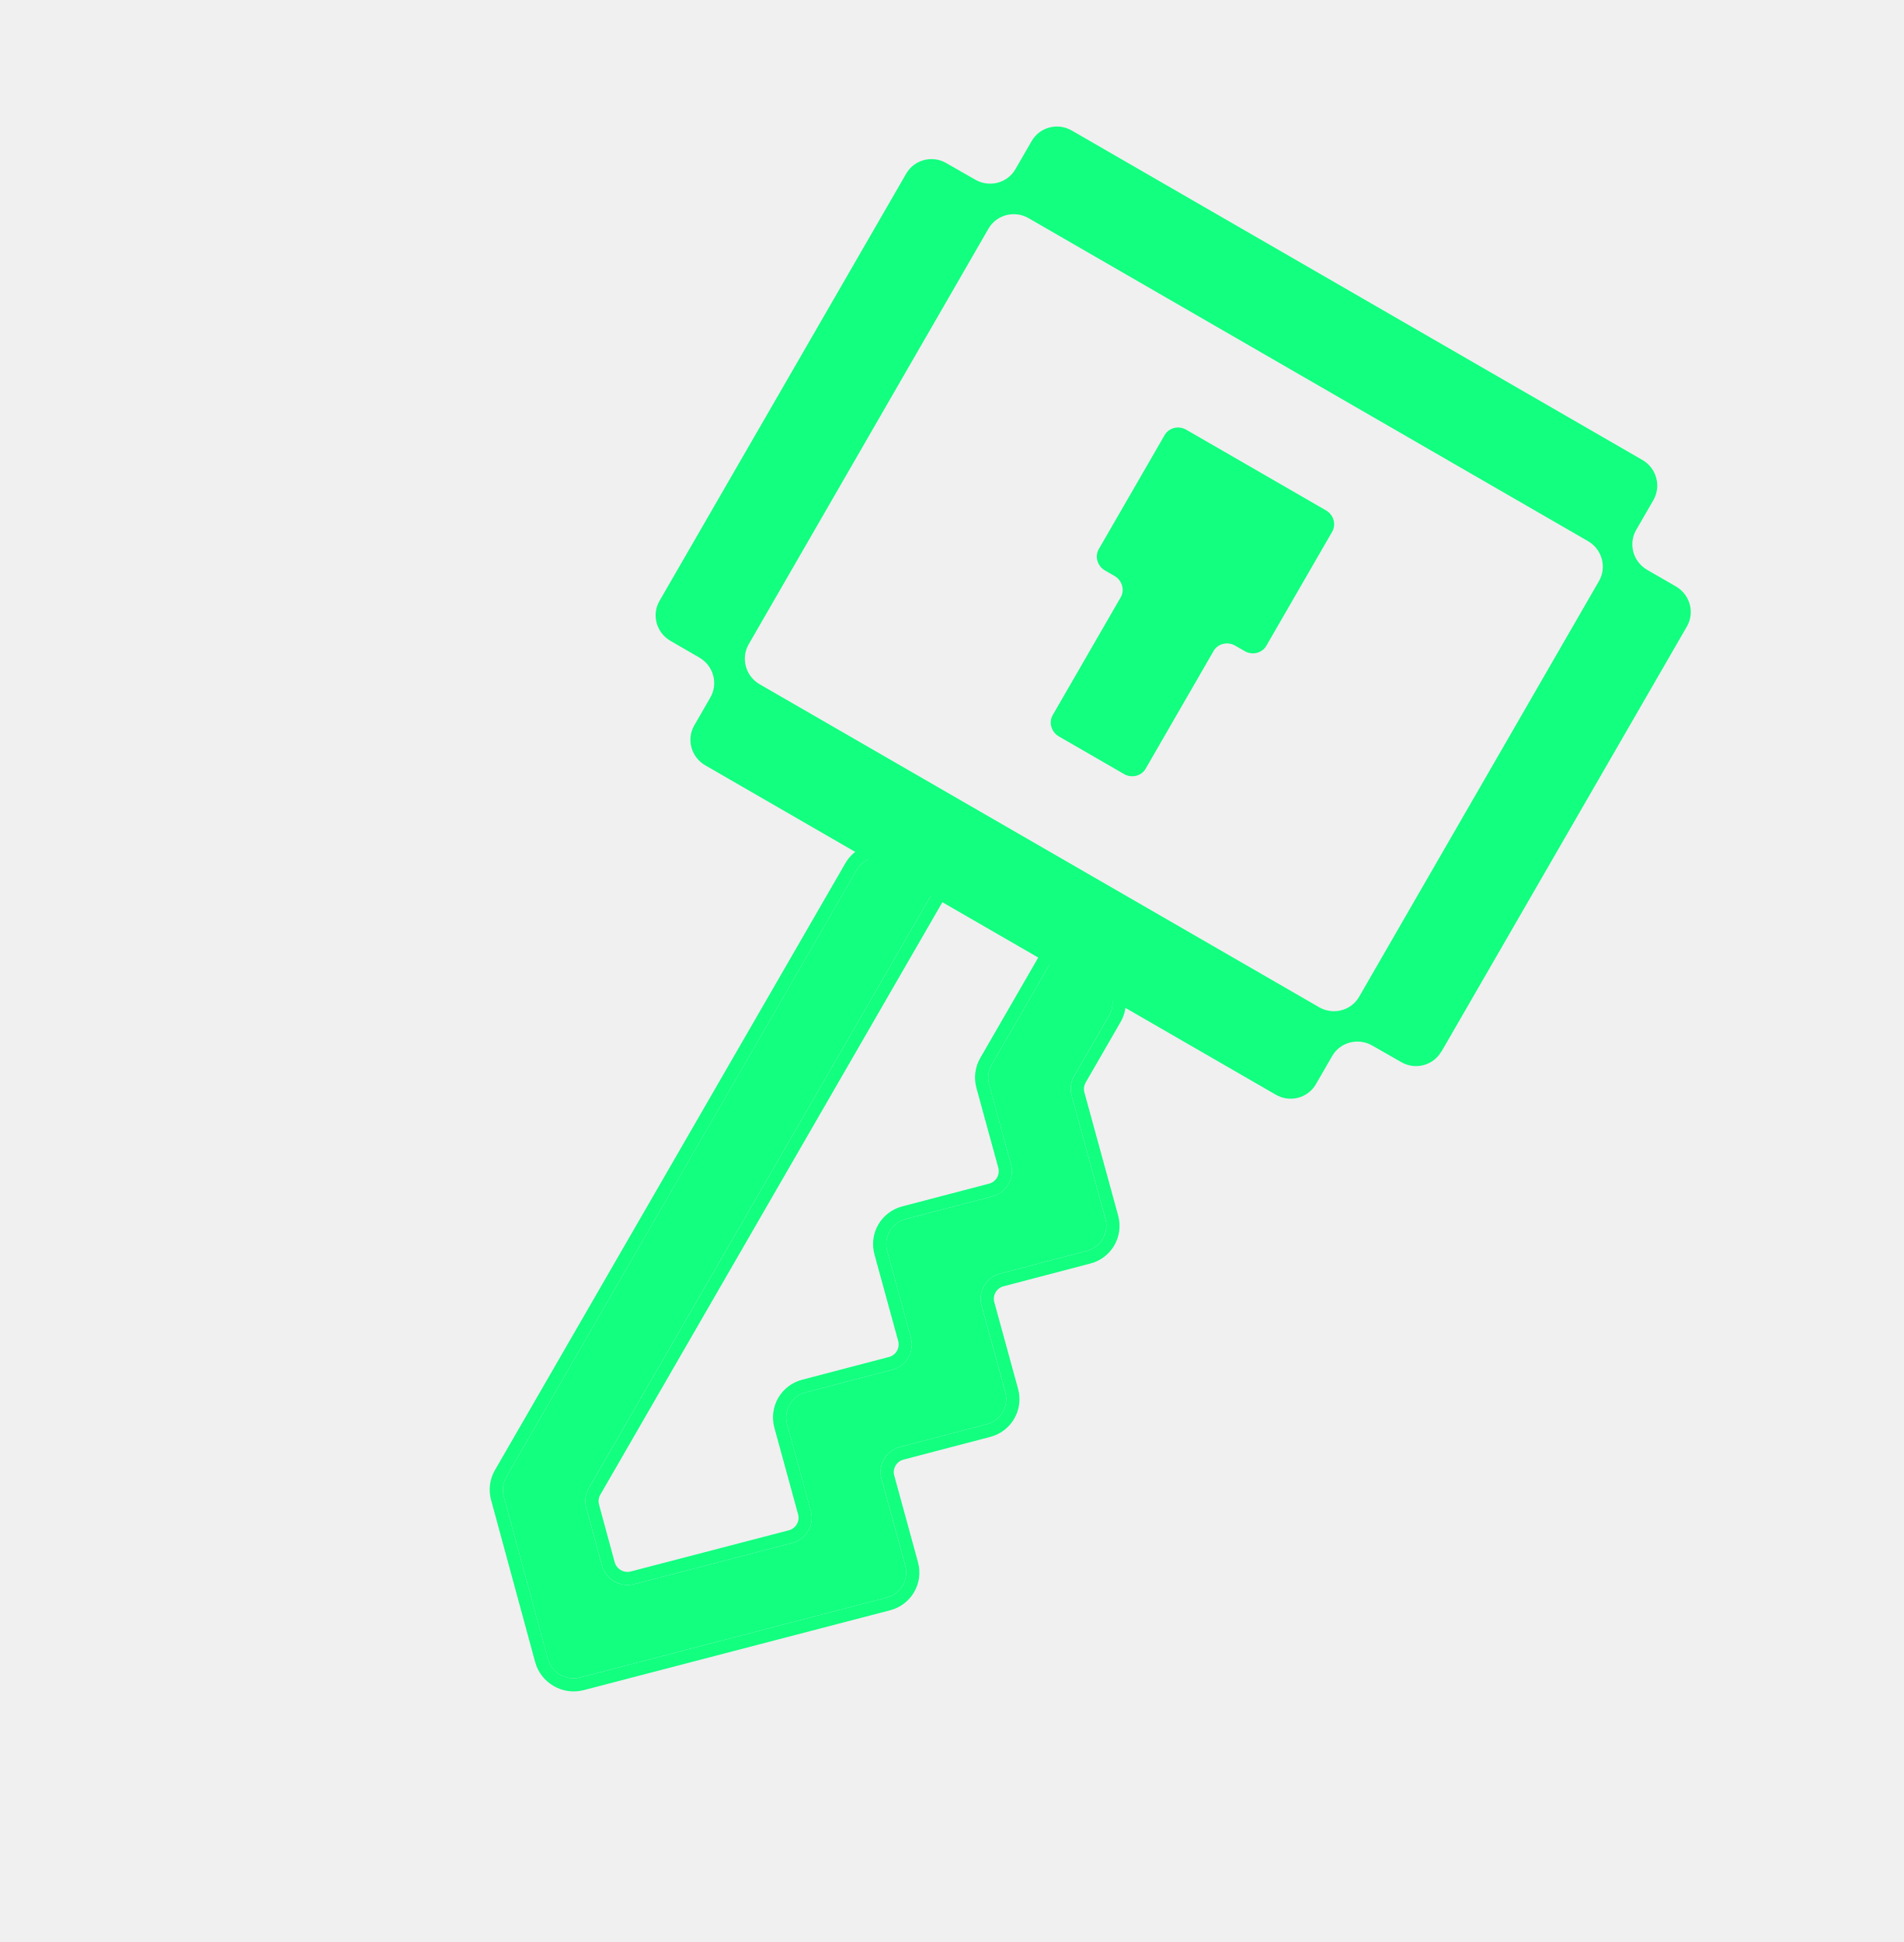
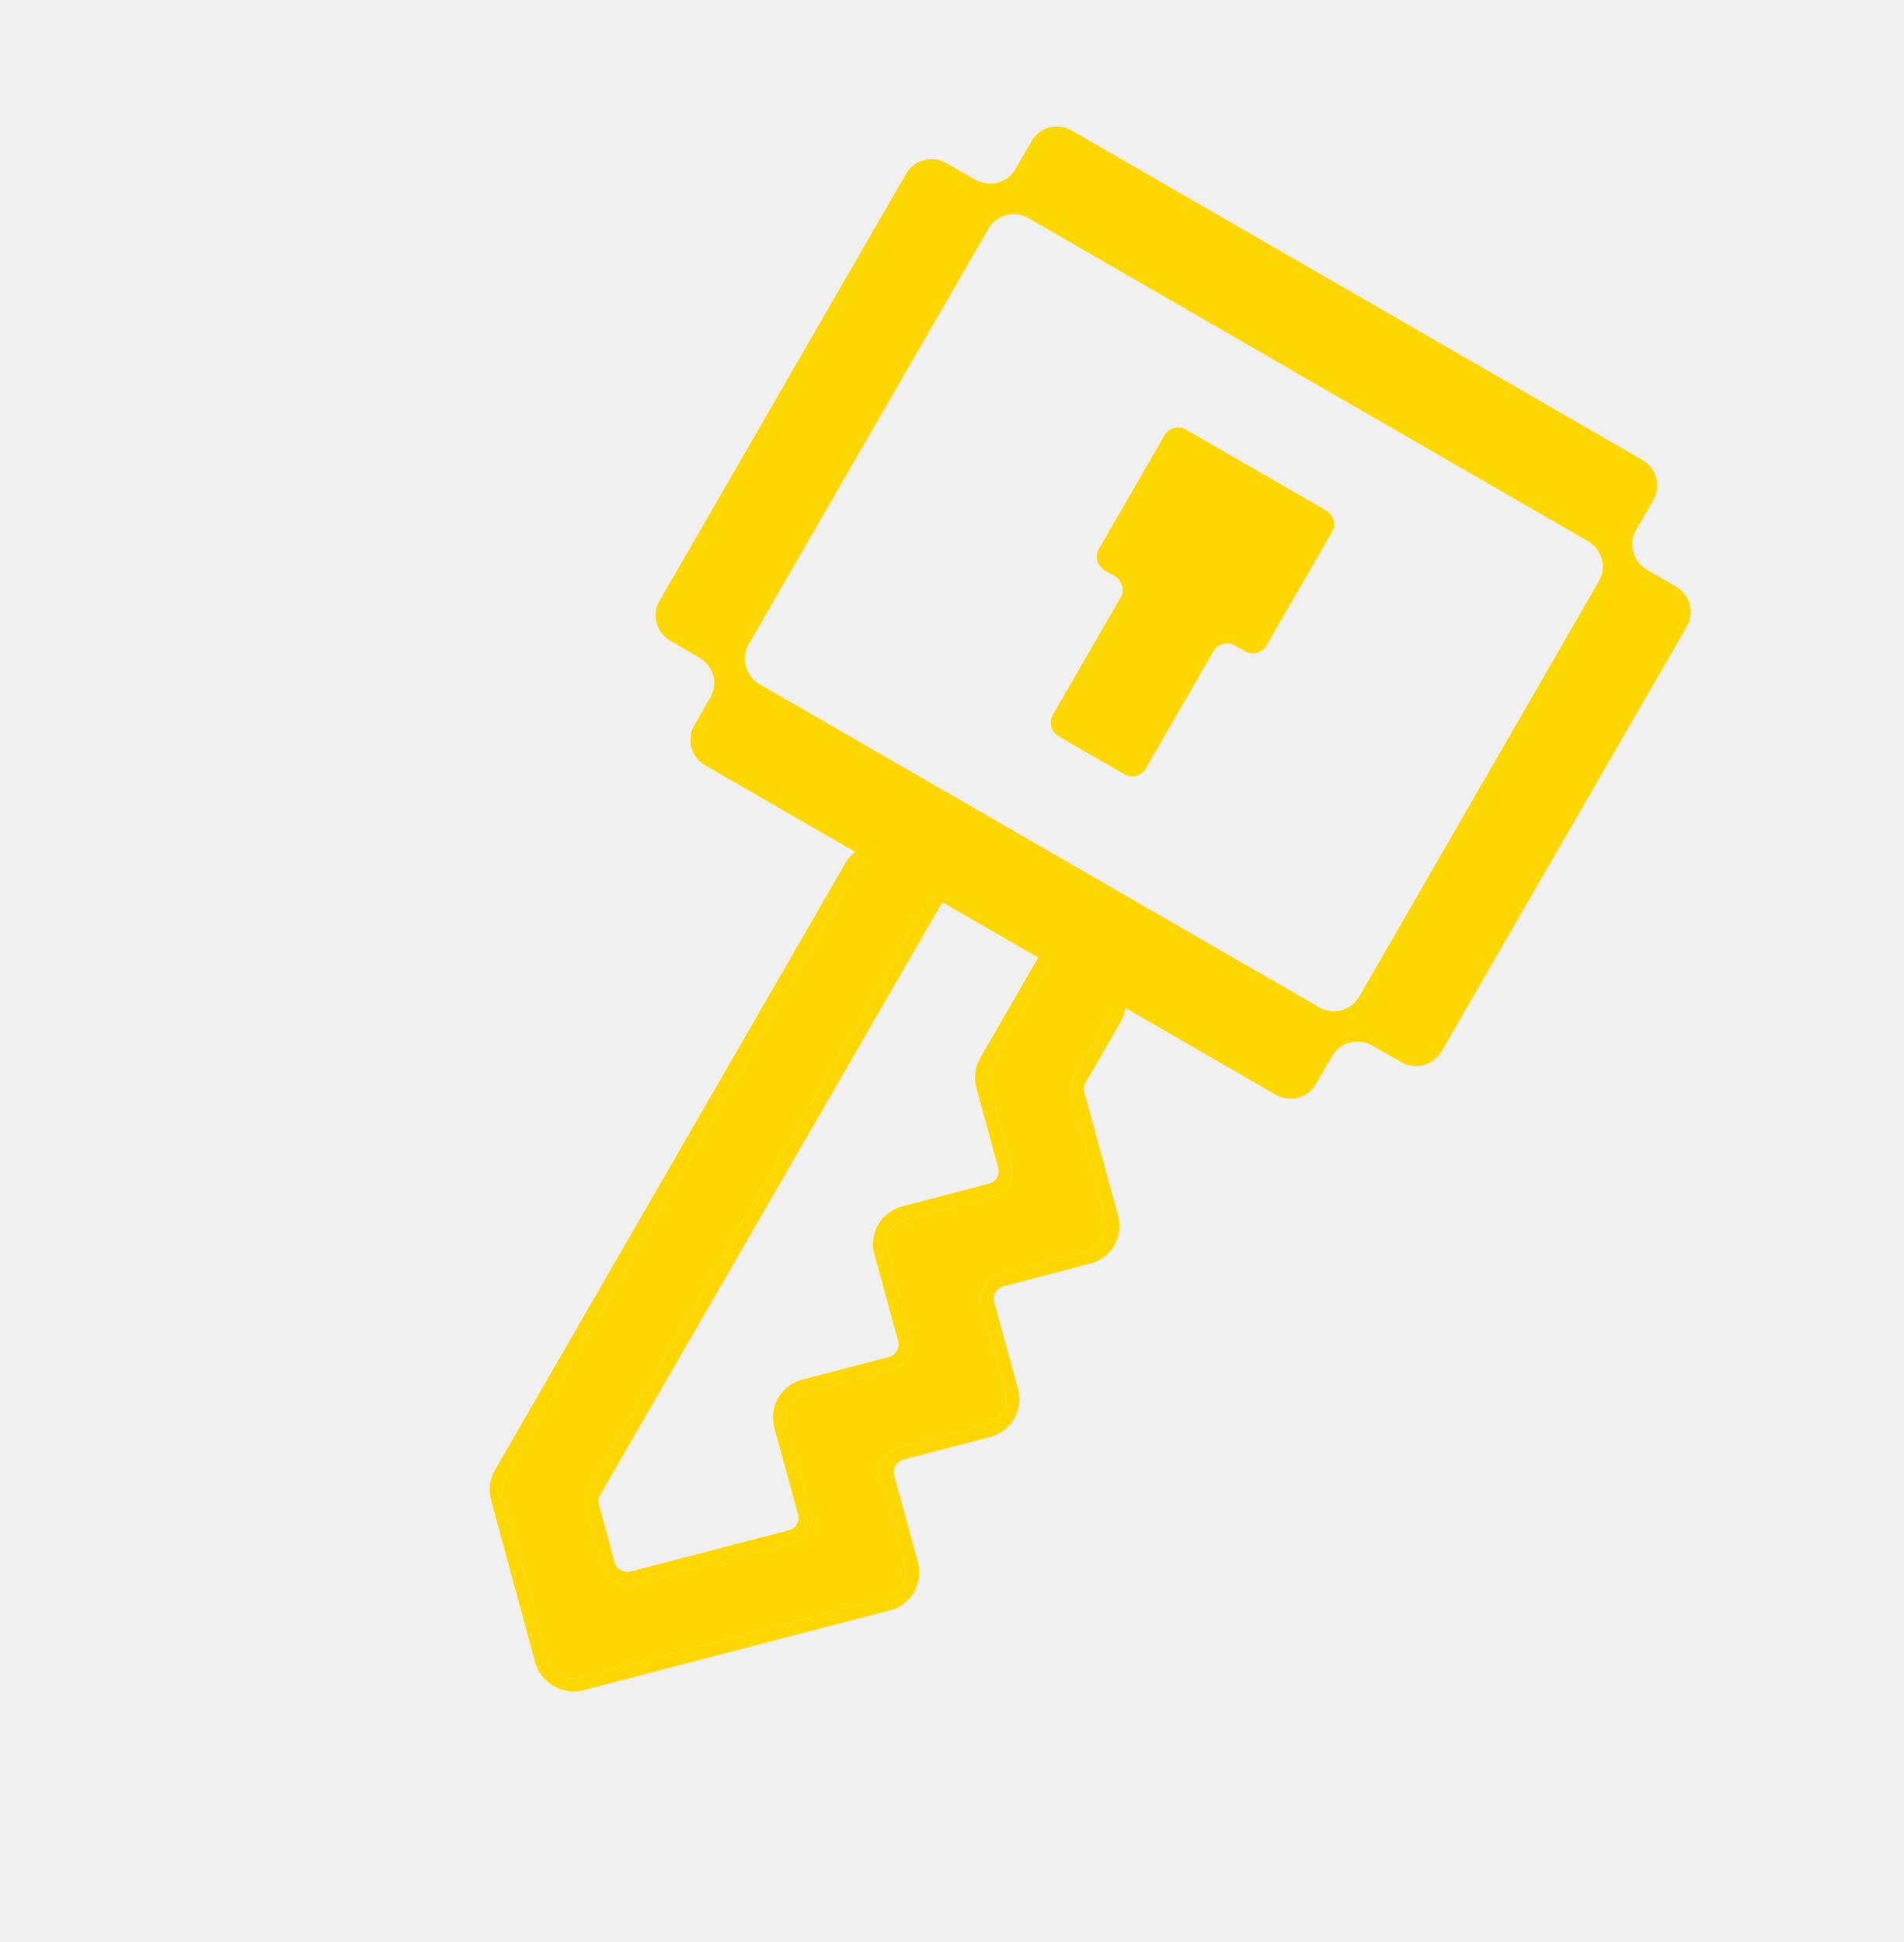
<svg xmlns="http://www.w3.org/2000/svg" width="50" height="51" viewBox="0 0 50 51" fill="none">
  <g clip-path="url(#clip0_2207_18647)">
-     <path d="M13.297 38.784L22.5 22.842C22.612 22.649 22.811 22.523 23.035 22.503L23.807 22.436C24.366 22.388 24.754 22.987 24.476 23.47L15.463 39.08C15.372 39.237 15.348 39.425 15.396 39.601L15.806 41.109C15.906 41.478 16.287 41.699 16.657 41.602L20.806 40.521C21.175 40.424 21.393 40.048 21.292 39.679L20.67 37.408C20.569 37.04 20.786 36.664 21.155 36.567L23.435 35.97C23.804 35.873 24.021 35.497 23.921 35.129L23.298 32.856C23.197 32.488 23.414 32.112 23.783 32.015L26.063 31.418C26.432 31.321 26.65 30.945 26.549 30.577L25.975 28.482C25.927 28.306 25.951 28.118 26.042 27.96L27.595 25.27C27.873 24.788 28.586 24.824 28.824 25.332L29.152 26.034C29.247 26.238 29.238 26.473 29.126 26.667L28.209 28.254C28.118 28.412 28.094 28.6 28.143 28.776L29.028 32.008C29.129 32.376 28.912 32.753 28.543 32.849L26.263 33.447C25.894 33.543 25.677 33.92 25.777 34.288L26.4 36.561C26.501 36.928 26.284 37.305 25.915 37.402L23.635 37.999C23.266 38.095 23.048 38.472 23.149 38.84L23.772 41.113C23.873 41.481 23.655 41.858 23.286 41.954L15.236 44.053C14.867 44.149 14.486 43.928 14.386 43.56L13.23 39.305C13.182 39.128 13.206 38.941 13.297 38.784Z" fill="#12FF80" />
-     <path fill-rule="evenodd" clip-rule="evenodd" d="M12.996 38.61L22.2 22.669C22.367 22.379 22.666 22.189 23.002 22.16L23.774 22.093C24.613 22.021 25.195 22.92 24.777 23.643L15.764 39.254C15.719 39.332 15.707 39.426 15.731 39.514L16.141 41.023C16.191 41.207 16.381 41.317 16.566 41.269L20.715 40.188C20.9 40.139 21.009 39.951 20.958 39.767L20.336 37.496C20.185 36.944 20.511 36.379 21.064 36.234L23.344 35.637C23.529 35.589 23.637 35.401 23.587 35.217L22.964 32.944C22.813 32.392 23.139 31.827 23.693 31.682L25.973 31.085C26.157 31.037 26.266 30.848 26.215 30.664L25.641 28.57C25.569 28.305 25.605 28.023 25.741 27.787L27.294 25.096C27.712 24.373 28.781 24.427 29.138 25.189L29.466 25.891C29.609 26.197 29.595 26.55 29.427 26.84L28.511 28.428C28.465 28.507 28.453 28.601 28.477 28.689L29.363 31.921C29.514 32.473 29.188 33.038 28.635 33.182L26.355 33.78C26.17 33.828 26.061 34.016 26.112 34.2L26.735 36.473C26.886 37.025 26.56 37.59 26.006 37.735L23.727 38.332C23.542 38.38 23.433 38.568 23.484 38.752L24.107 41.026C24.258 41.578 23.931 42.143 23.377 42.288L15.328 44.386C14.774 44.53 14.203 44.199 14.053 43.647L12.896 39.391C12.824 39.127 12.86 38.846 12.996 38.61ZM22.501 22.842L13.297 38.784C13.206 38.941 13.182 39.128 13.23 39.305L14.387 43.56C14.487 43.928 14.868 44.149 15.237 44.053L23.286 41.954C23.656 41.858 23.873 41.481 23.773 41.113L23.15 38.84C23.049 38.472 23.266 38.095 23.635 37.999L25.915 37.402C26.284 37.305 26.502 36.928 26.401 36.561L25.778 34.288C25.677 33.92 25.894 33.543 26.263 33.447L28.543 32.849C28.912 32.753 29.13 32.376 29.029 32.008L28.143 28.776C28.095 28.6 28.119 28.412 28.21 28.254L29.127 26.667C29.238 26.473 29.248 26.238 29.153 26.034L28.824 25.332C28.587 24.824 27.874 24.788 27.595 25.27L26.042 27.96C25.951 28.118 25.927 28.306 25.976 28.482L26.549 30.577C26.65 30.945 26.433 31.321 26.064 31.418L23.784 32.015C23.415 32.112 23.198 32.488 23.298 32.856L23.921 35.129C24.022 35.497 23.805 35.873 23.436 35.97L21.156 36.567C20.787 36.664 20.569 37.04 20.67 37.408L21.293 39.679C21.393 40.047 21.175 40.424 20.806 40.521L16.657 41.602C16.288 41.699 15.907 41.478 15.807 41.109L15.397 39.601C15.349 39.425 15.373 39.237 15.464 39.08L24.476 23.47C24.755 22.987 24.367 22.388 23.808 22.436L23.035 22.503C22.812 22.523 22.612 22.649 22.501 22.842Z" fill="#12FF80" />
-     <path d="M37.851 27.621L44.3 16.451C44.511 16.085 44.38 15.614 44.009 15.4L43.259 14.967C42.887 14.754 42.756 14.286 42.966 13.919L43.422 13.129C43.629 12.762 43.5 12.293 43.13 12.079L28.146 3.428C27.775 3.214 27.304 3.337 27.093 3.703L26.665 4.444C26.454 4.808 25.985 4.932 25.614 4.72L24.848 4.282C24.479 4.069 24.008 4.195 23.798 4.559L17.318 15.782C17.107 16.148 17.237 16.617 17.608 16.831L18.365 17.269C18.736 17.483 18.865 17.953 18.654 18.318L18.232 19.05C18.021 19.416 18.15 19.885 18.521 20.099L33.502 28.748C33.873 28.963 34.345 28.84 34.556 28.474L34.984 27.733C35.194 27.369 35.664 27.245 36.034 27.457L36.798 27.893C37.168 28.107 37.639 27.981 37.849 27.617L37.851 27.621ZM34.639 26.45L19.95 17.97C19.579 17.756 19.45 17.286 19.661 16.92L25.958 6.005C26.17 5.639 26.641 5.516 27.012 5.73L41.701 14.211C42.072 14.425 42.201 14.895 41.99 15.26L35.692 26.176C35.481 26.542 35.01 26.665 34.639 26.45Z" fill="#12FF80" />
-     <path d="M34.821 13.403L31.152 11.285C30.952 11.169 30.697 11.232 30.585 11.424L28.855 14.421C28.744 14.614 28.817 14.866 29.018 14.982L29.268 15.126C29.468 15.242 29.542 15.494 29.43 15.687L27.645 18.779C27.534 18.972 27.607 19.224 27.807 19.34L29.518 20.328C29.718 20.444 29.974 20.381 30.085 20.188L31.87 17.095C31.982 16.903 32.237 16.84 32.437 16.956L32.687 17.1C32.888 17.216 33.143 17.153 33.254 16.96L34.984 13.964C35.095 13.771 35.022 13.519 34.821 13.403Z" fill="#12FF80" />
+     <path d="M13.297 38.784L22.5 22.842C22.612 22.649 22.811 22.523 23.035 22.503L23.807 22.436C24.366 22.388 24.754 22.987 24.476 23.47L15.463 39.08C15.372 39.237 15.348 39.425 15.396 39.601L15.806 41.109C15.906 41.478 16.287 41.699 16.657 41.602L20.806 40.521C21.175 40.424 21.393 40.048 21.292 39.679L20.67 37.408C20.569 37.04 20.786 36.664 21.155 36.567L23.435 35.97C23.804 35.873 24.021 35.497 23.921 35.129L23.298 32.856C23.197 32.488 23.414 32.112 23.783 32.015L26.063 31.418C26.432 31.321 26.65 30.945 26.549 30.577L25.975 28.482C25.927 28.306 25.951 28.118 26.042 27.96L27.595 25.27C27.873 24.788 28.586 24.824 28.824 25.332L29.152 26.034C29.247 26.238 29.238 26.473 29.126 26.667L28.209 28.254C28.118 28.412 28.094 28.6 28.143 28.776L29.028 32.008C29.129 32.376 28.912 32.753 28.543 32.849L26.263 33.447C25.894 33.543 25.677 33.92 25.777 34.288L26.4 36.561C26.501 36.928 26.284 37.305 25.915 37.402L23.635 37.999C23.266 38.095 23.048 38.472 23.149 38.84L23.772 41.113C23.873 41.481 23.655 41.858 23.286 41.954L15.236 44.053C14.867 44.149 14.486 43.928 14.386 43.56L13.23 39.305C13.182 39.128 13.206 38.941 13.297 38.784Z" fill="#FFD700" />
+     <path fill-rule="evenodd" clip-rule="evenodd" d="M12.996 38.61L22.2 22.669C22.367 22.379 22.666 22.189 23.002 22.16L23.774 22.093C24.613 22.021 25.195 22.92 24.777 23.643L15.764 39.254C15.719 39.332 15.707 39.426 15.731 39.514L16.141 41.023C16.191 41.207 16.381 41.317 16.566 41.269L20.715 40.188C20.9 40.139 21.009 39.951 20.958 39.767L20.336 37.496C20.185 36.944 20.511 36.379 21.064 36.234L23.344 35.637C23.529 35.589 23.637 35.401 23.587 35.217L22.964 32.944C22.813 32.392 23.139 31.827 23.693 31.682L25.973 31.085C26.157 31.037 26.266 30.848 26.215 30.664L25.641 28.57C25.569 28.305 25.605 28.023 25.741 27.787L27.294 25.096C27.712 24.373 28.781 24.427 29.138 25.189L29.466 25.891C29.609 26.197 29.595 26.55 29.427 26.84L28.511 28.428C28.465 28.507 28.453 28.601 28.477 28.689L29.363 31.921C29.514 32.473 29.188 33.038 28.635 33.182L26.355 33.78C26.17 33.828 26.061 34.016 26.112 34.2L26.735 36.473C26.886 37.025 26.56 37.59 26.006 37.735L23.727 38.332C23.542 38.38 23.433 38.568 23.484 38.752L24.107 41.026C24.258 41.578 23.931 42.143 23.377 42.288L15.328 44.386C14.774 44.53 14.203 44.199 14.053 43.647L12.896 39.391C12.824 39.127 12.86 38.846 12.996 38.61ZM22.501 22.842L13.297 38.784C13.206 38.941 13.182 39.128 13.23 39.305L14.387 43.56C14.487 43.928 14.868 44.149 15.237 44.053L23.286 41.954C23.656 41.858 23.873 41.481 23.773 41.113L23.15 38.84C23.049 38.472 23.266 38.095 23.635 37.999L25.915 37.402C26.284 37.305 26.502 36.928 26.401 36.561L25.778 34.288C25.677 33.92 25.894 33.543 26.263 33.447L28.543 32.849C28.912 32.753 29.13 32.376 29.029 32.008L28.143 28.776C28.095 28.6 28.119 28.412 28.21 28.254L29.127 26.667C29.238 26.473 29.248 26.238 29.153 26.034L28.824 25.332C28.587 24.824 27.874 24.788 27.595 25.27L26.042 27.96C25.951 28.118 25.927 28.306 25.976 28.482L26.549 30.577C26.65 30.945 26.433 31.321 26.064 31.418L23.784 32.015C23.415 32.112 23.198 32.488 23.298 32.856L23.921 35.129C24.022 35.497 23.805 35.873 23.436 35.97L21.156 36.567C20.787 36.664 20.569 37.04 20.67 37.408L21.293 39.679C21.393 40.047 21.175 40.424 20.806 40.521L16.657 41.602C16.288 41.699 15.907 41.478 15.807 41.109L15.397 39.601C15.349 39.425 15.373 39.237 15.464 39.08L24.476 23.47C24.755 22.987 24.367 22.388 23.808 22.436L23.035 22.503C22.812 22.523 22.612 22.649 22.501 22.842Z" fill="#FFD700" />
+     <path d="M37.851 27.621L44.3 16.451C44.511 16.085 44.38 15.614 44.009 15.4L43.259 14.967C42.887 14.754 42.756 14.286 42.966 13.919L43.422 13.129C43.629 12.762 43.5 12.293 43.13 12.079L28.146 3.428C27.775 3.214 27.304 3.337 27.093 3.703L26.665 4.444C26.454 4.808 25.985 4.932 25.614 4.72L24.848 4.282C24.479 4.069 24.008 4.195 23.798 4.559L17.318 15.782C17.107 16.148 17.237 16.617 17.608 16.831L18.365 17.269C18.736 17.483 18.865 17.953 18.654 18.318L18.232 19.05C18.021 19.416 18.15 19.885 18.521 20.099L33.502 28.748C33.873 28.963 34.345 28.84 34.556 28.474L34.984 27.733C35.194 27.369 35.664 27.245 36.034 27.457L36.798 27.893C37.168 28.107 37.639 27.981 37.849 27.617L37.851 27.621ZM34.639 26.45L19.95 17.97C19.579 17.756 19.45 17.286 19.661 16.92L25.958 6.005C26.17 5.639 26.641 5.516 27.012 5.73L41.701 14.211C42.072 14.425 42.201 14.895 41.99 15.26L35.692 26.176C35.481 26.542 35.01 26.665 34.639 26.45Z" fill="#FFD700" />
+     <path d="M34.821 13.403L31.152 11.285C30.952 11.169 30.697 11.232 30.585 11.424L28.855 14.421C28.744 14.614 28.817 14.866 29.018 14.982L29.268 15.126C29.468 15.242 29.542 15.494 29.43 15.687L27.645 18.779C27.534 18.972 27.607 19.224 27.807 19.34L29.518 20.328C29.718 20.444 29.974 20.381 30.085 20.188L31.87 17.095C31.982 16.903 32.237 16.84 32.437 16.956L32.687 17.1C32.888 17.216 33.143 17.153 33.254 16.96L34.984 13.964C35.095 13.771 35.022 13.519 34.821 13.403Z" fill="#FFD700" />
  </g>
  <defs>
    <clipPath id="clip0_2207_18647">
      <rect width="46" height="46" fill="white" transform="translate(2 2.98712)" />
    </clipPath>
  </defs>
</svg>
